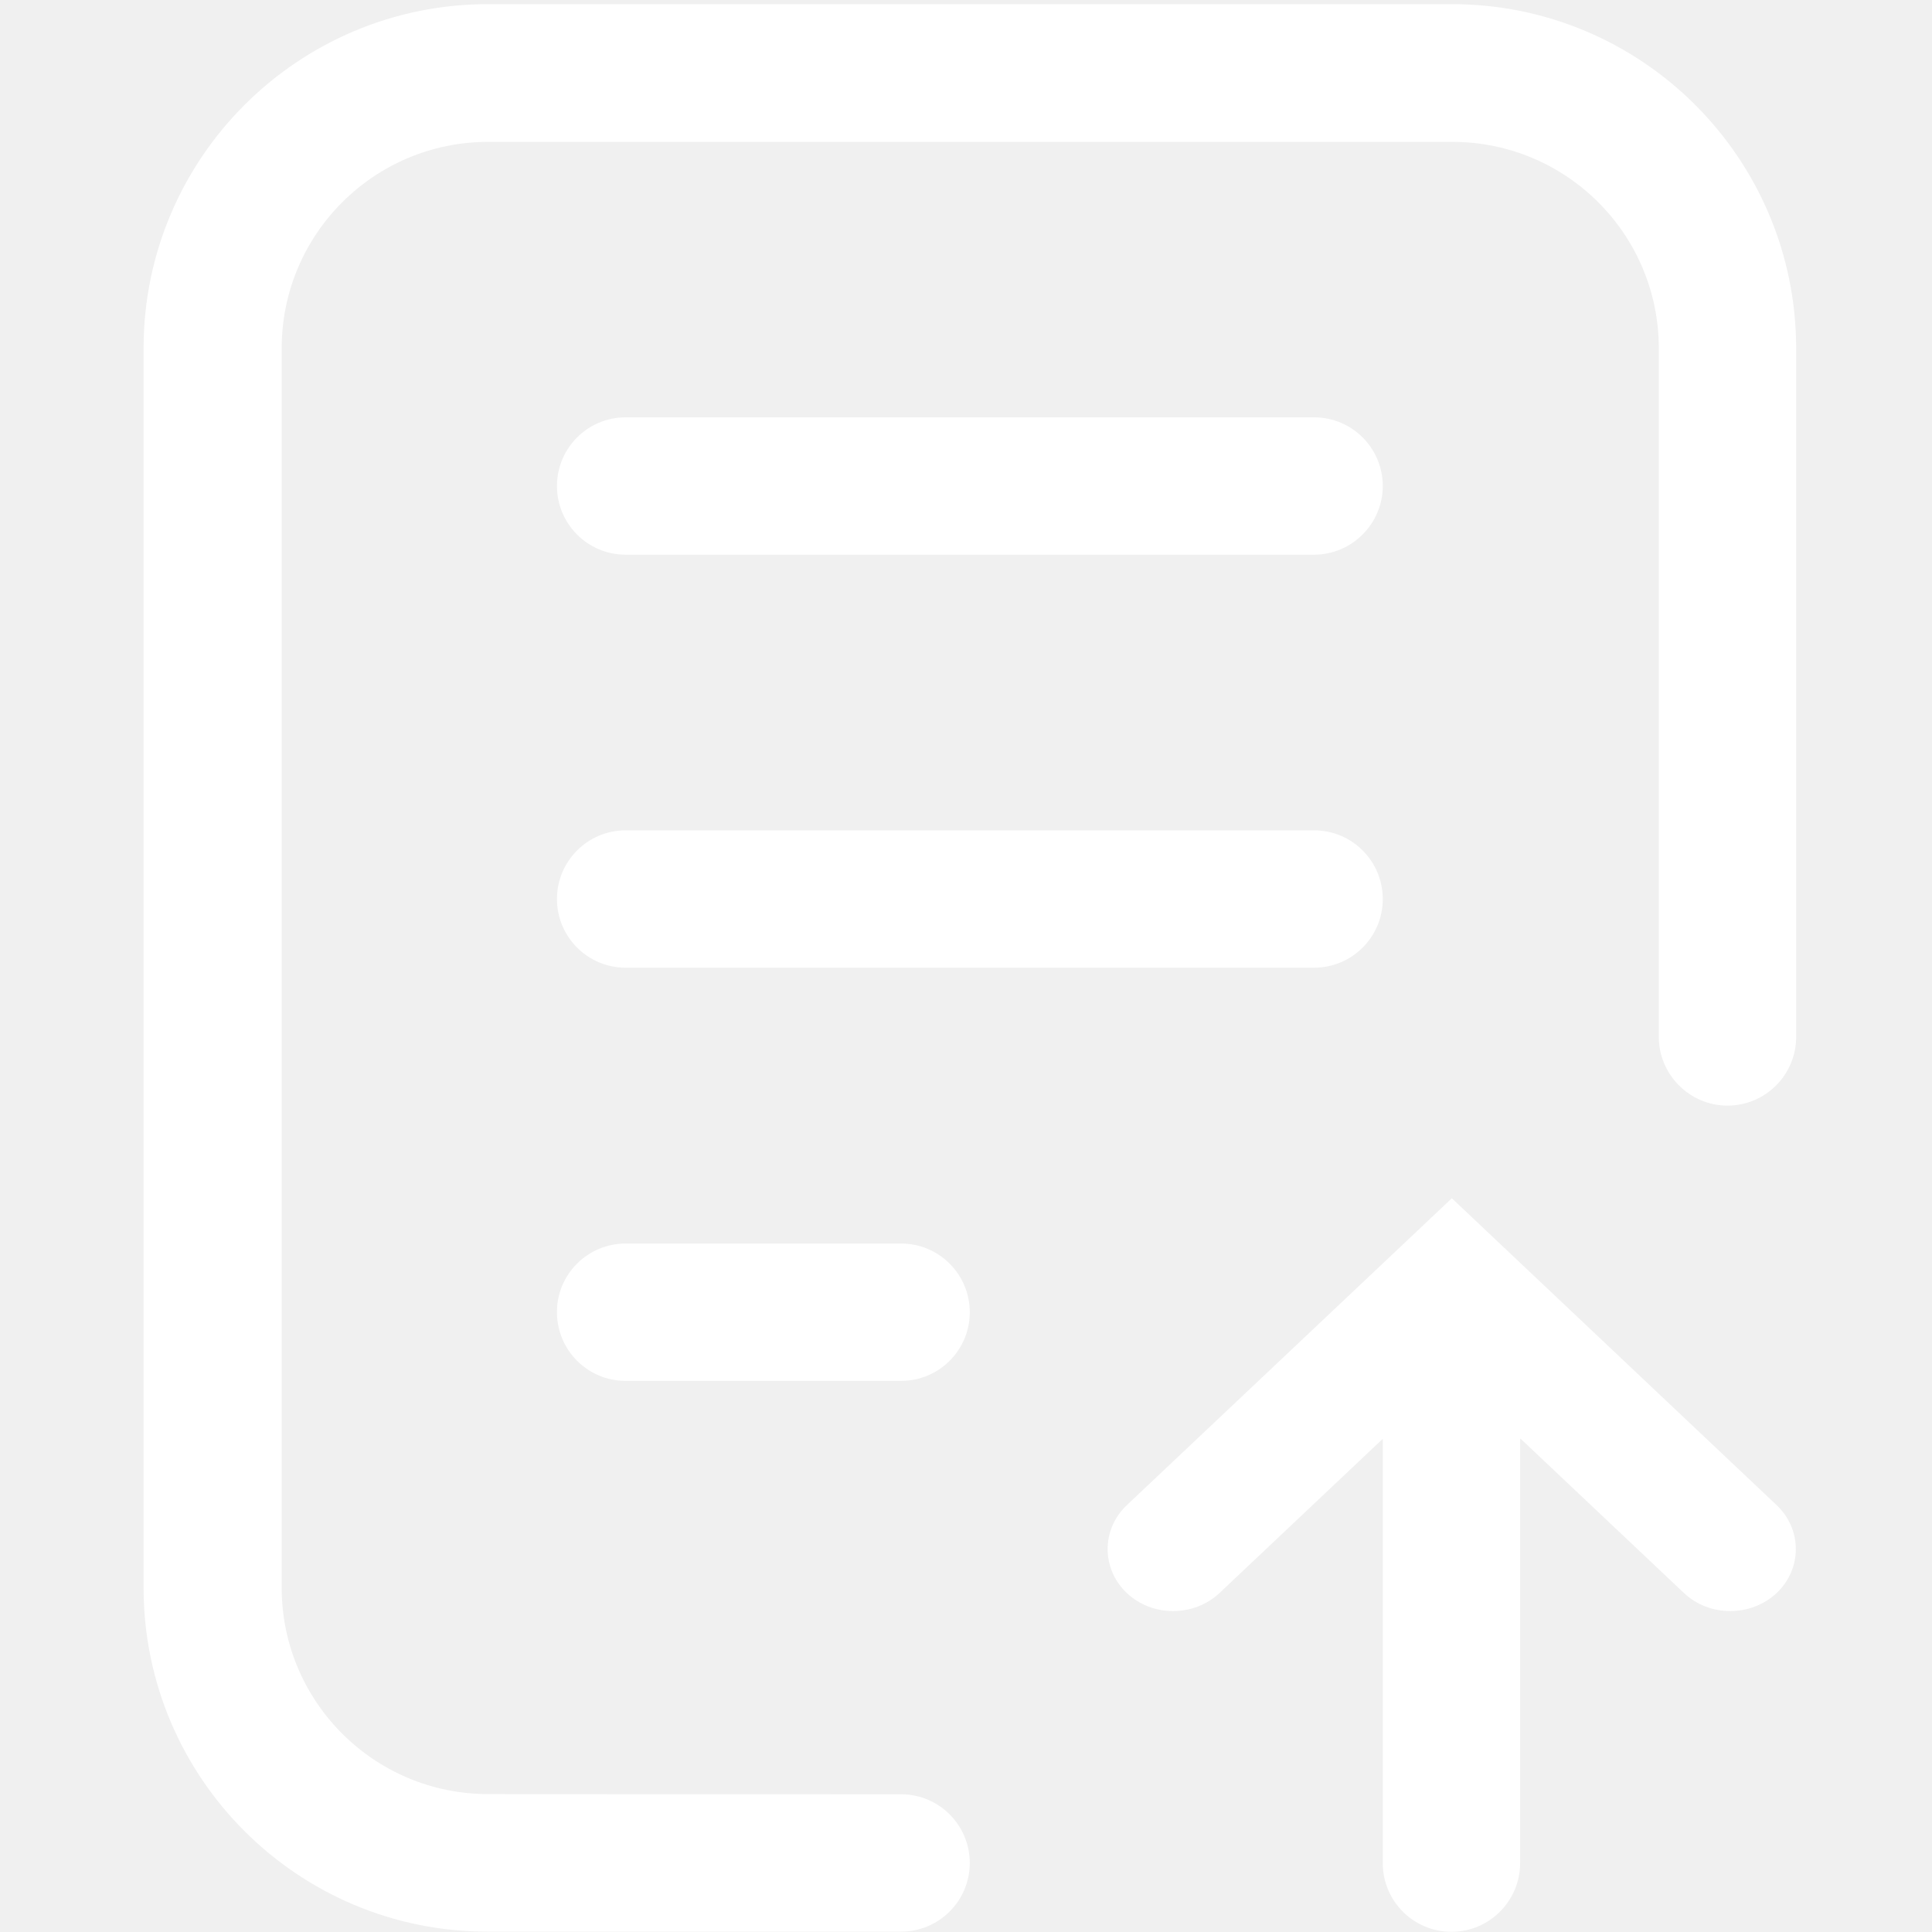
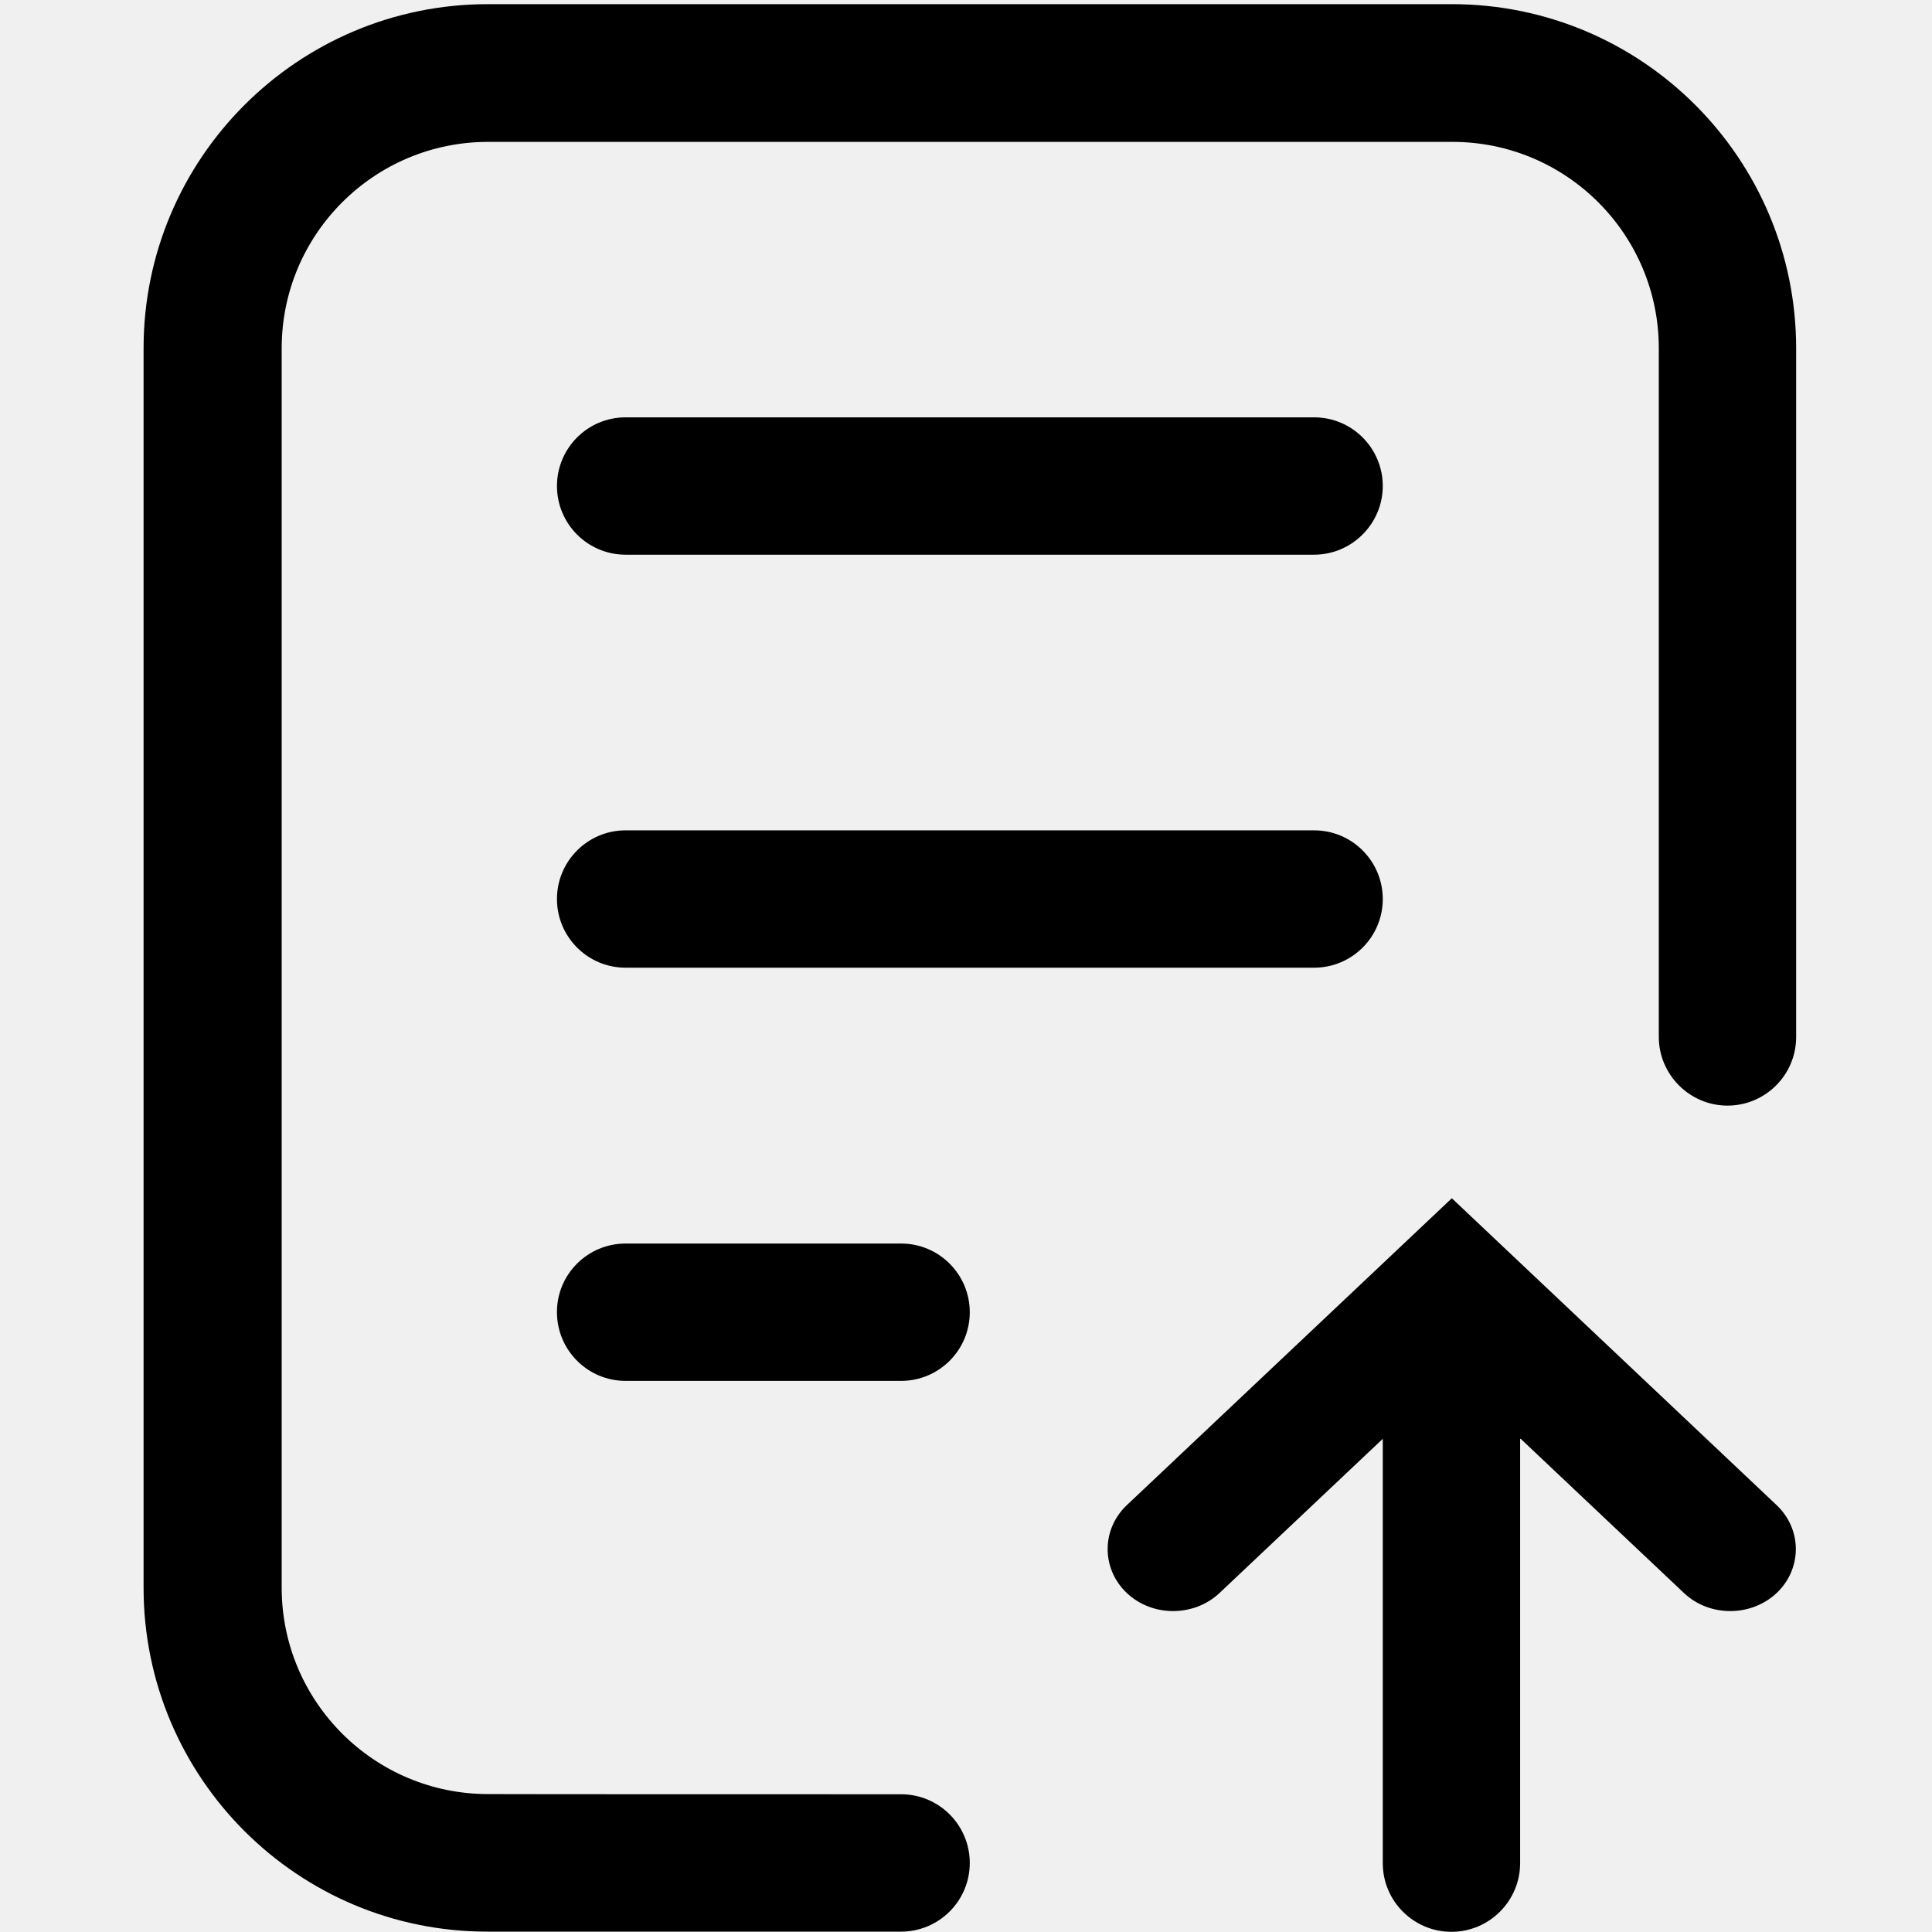
<svg xmlns="http://www.w3.org/2000/svg" version="1.1" id="图层_1" x="0px" y="0px" viewBox="0 0 1024 1024" style="enable-background:new 0 0 1024 1024;" xml:space="preserve">
-   <style type="text/css">
- 	.st0{fill:#FFFFFF;}
- </style>
  <path class="st0" d="M806,762.6l86.5,81.7c13.5,12.8,35.6,12.8,49.2,0c13.5-12.8,13.5-33.7,0-46.5L769.5,635.1L597.2,797.8  c-13.5,12.8-13.5,33.7,0,46.5c13.5,12.8,35.6,12.8,49.2,0l86.5-81.7v224.9c0,20.2,16.4,36.4,36.4,36.4c20.1,0,36.4-16.4,36.4-36.4  V762.6H806z" />
  <path class="st0" d="M477.6,951c20.2,0,36.4,16.4,36.4,36.4c0,20.2-16.4,36.4-36.4,36.4h-219C157.9,1024,76.1,942.3,76.1,841.5  V184.6C76.1,83.9,157.9,2.2,258.6,2.2h510.9c100.8,0,182.5,81.7,182.5,182.5v364.9c0,20.2-16.4,36.4-36.4,36.4s-36.4-16.4-36.4-36.4  V184.6c0-60.4-49-109.4-109.4-109.4H258.7c-60.4,0-109.4,49-109.4,109.4v656.9c0,60.4,49,109.4,109.4,109.4  C258.7,951,477.6,951,477.6,951z M331.6,221.2h364.9c20.2,0,36.4,16.4,36.4,36.4s-16.4,36.4-36.4,36.4H331.6  c-20.2,0-36.4-16.4-36.4-36.4S311.4,221.2,331.6,221.2z M331.6,440.1h364.9c20.2,0,36.4,16.4,36.4,36.4c0,20.2-16.4,36.4-36.4,36.4  H331.6c-20.2,0-36.4-16.4-36.4-36.4S311.4,440.1,331.6,440.1z M331.6,659.1h146c20.2,0,36.4,16.4,36.4,36.4  c0,20.2-16.4,36.4-36.4,36.4h-146c-20.2,0-36.4-16.4-36.4-36.4C295.1,675.5,311.4,659.1,331.6,659.1z" />
</svg>
